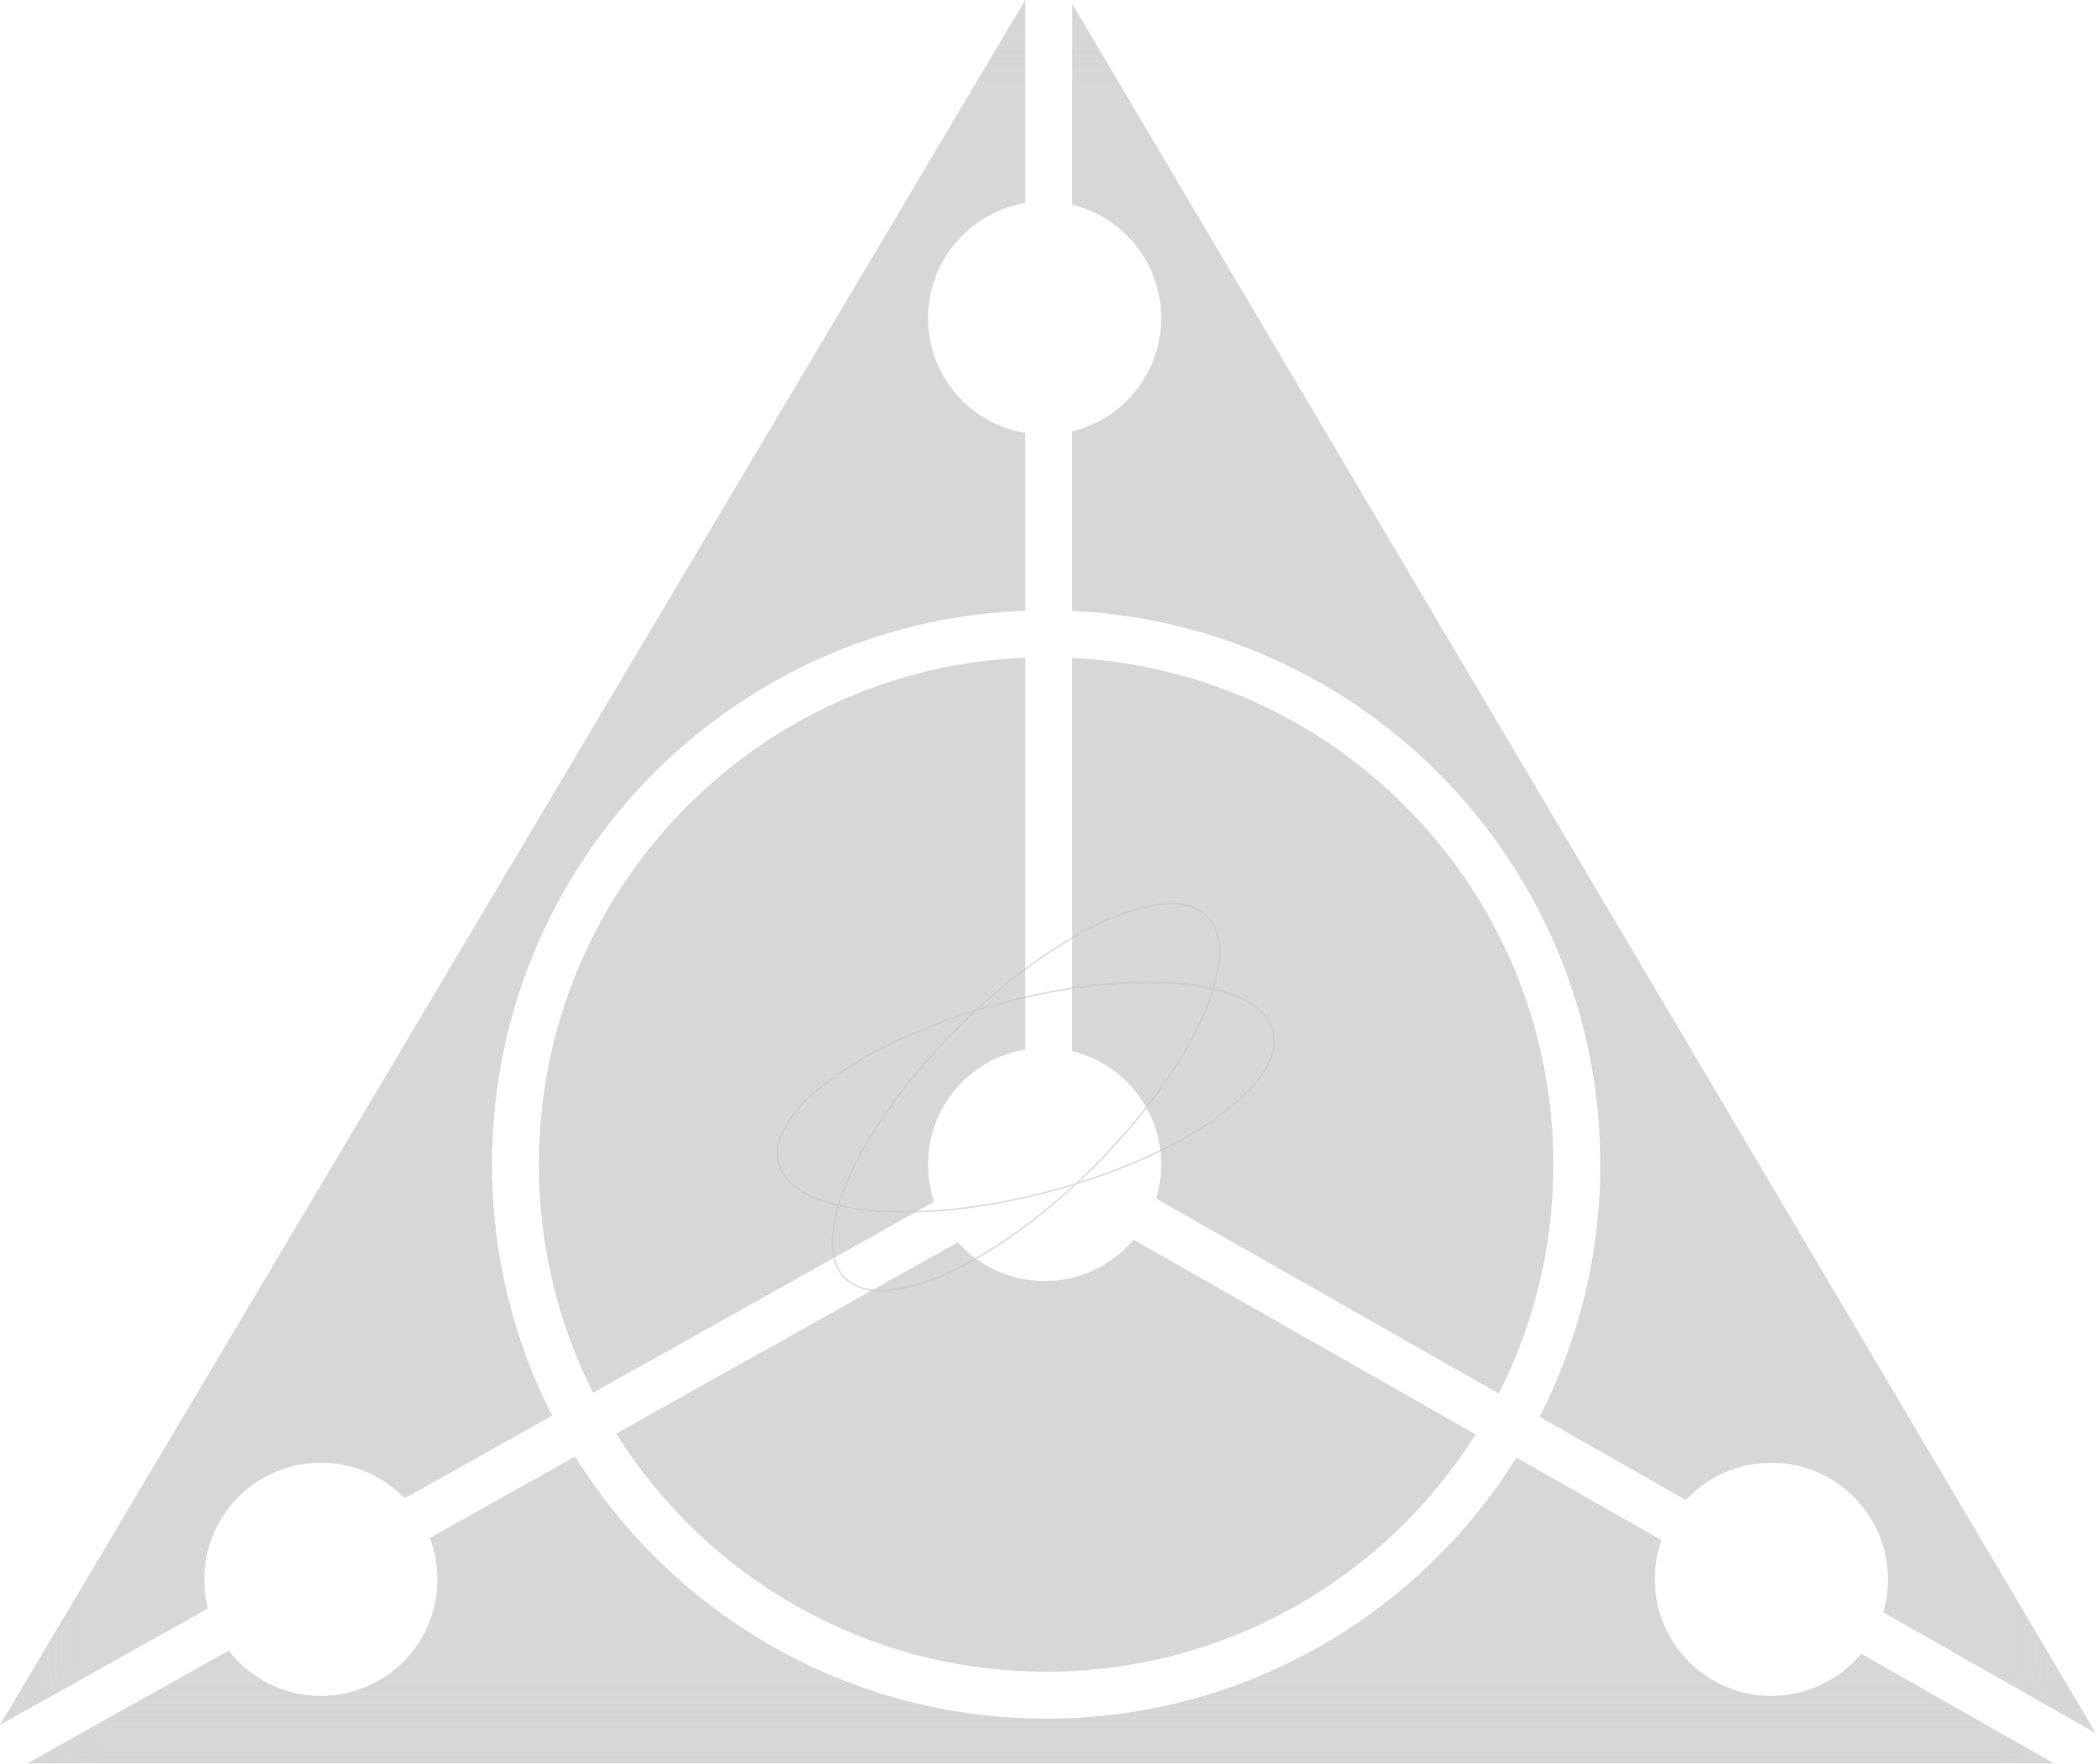
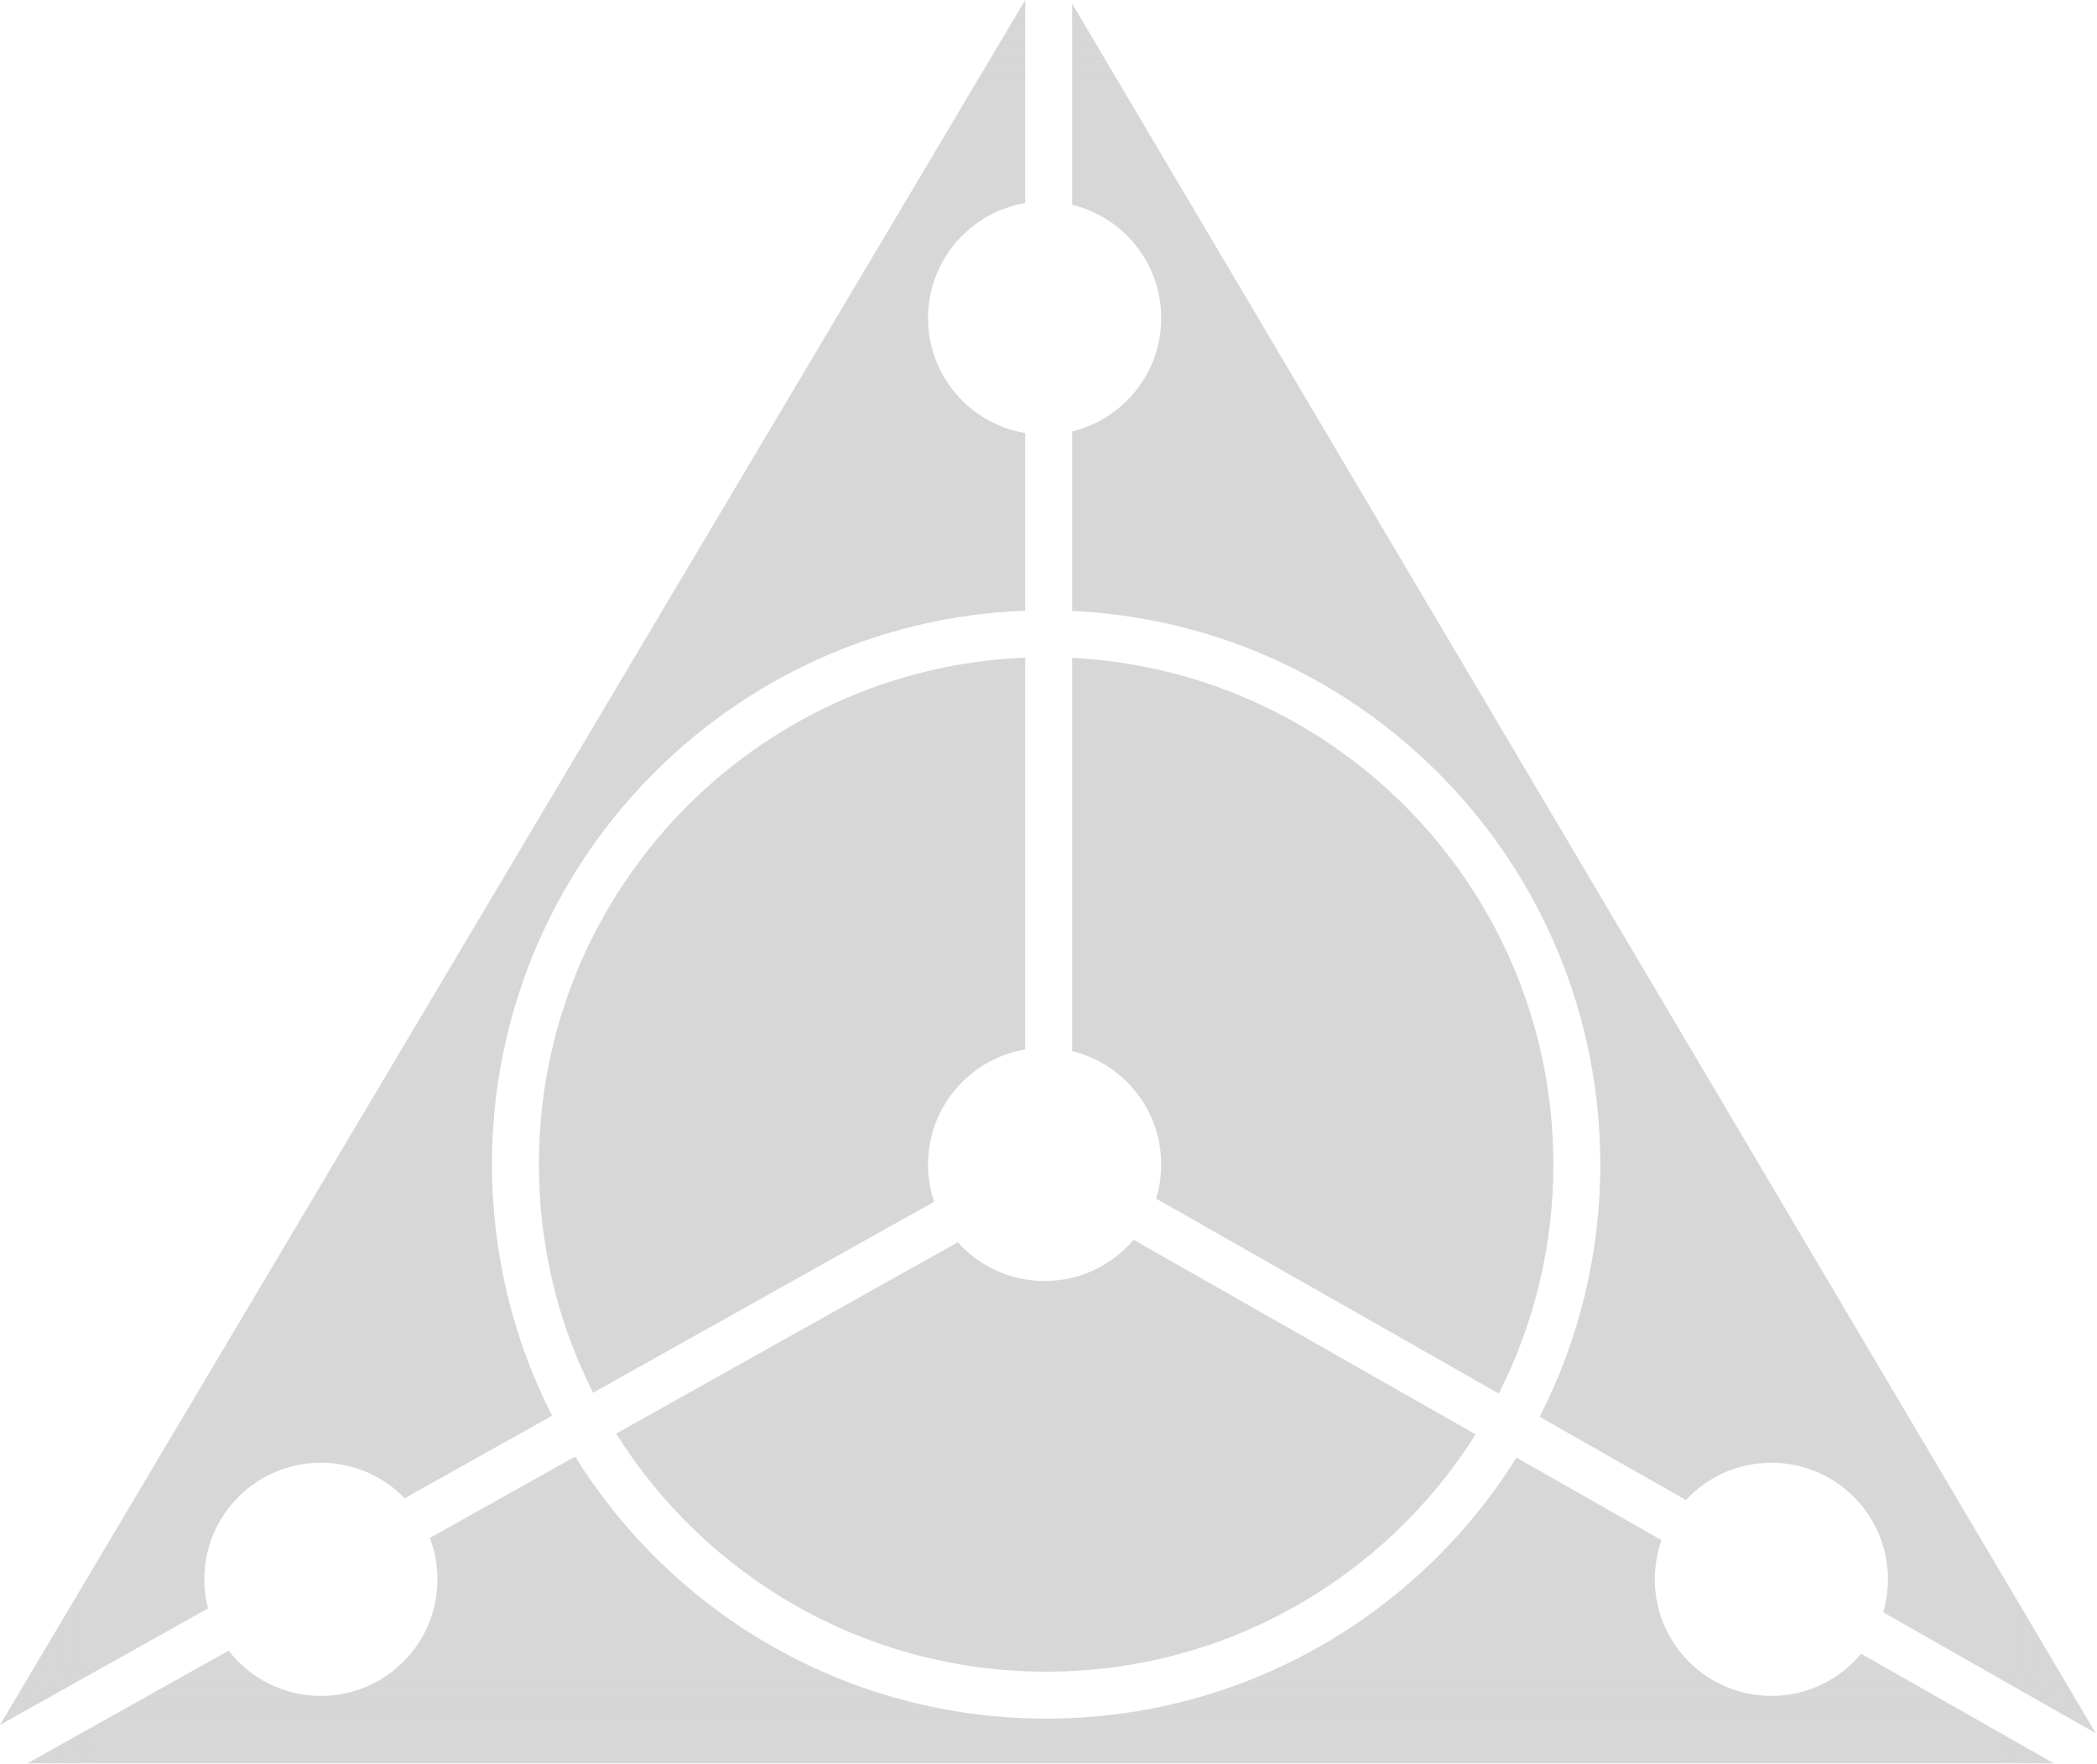
<svg xmlns="http://www.w3.org/2000/svg" width="1385" height="1165" viewBox="0 0 1385 1165" fill="none">
-   <g opacity="0.5" filter="url(#filter0_b_452_1383)">
+   <g opacity="0.5" filter="url(#filter0_b_866_12188)">
    <path fill-rule="evenodd" clip-rule="evenodd" d="M616.959 793.706C614.351 785.974 612.937 777.693 612.937 769.082C612.937 730.92 640.698 699.243 677.127 693.142V434.361C498.515 441.604 355.937 588.692 355.937 769.082C355.937 823.317 368.826 874.542 391.706 919.861L616.959 793.706ZM632.6 820.477L406.946 946.856C466.188 1041.29 571.23 1104.08 690.937 1104.08C810.429 1104.08 915.309 1041.52 974.609 947.365L748.707 818.834C734.583 835.502 713.496 846.082 689.937 846.082C667.162 846.082 646.697 836.194 632.6 820.477ZM763.583 791.632L989.897 920.397C1012.95 874.946 1025.94 823.531 1025.94 769.082C1025.94 589.831 885.154 443.462 708.127 434.515V694.242C741.874 702.416 766.937 732.822 766.937 769.082C766.937 776.928 765.764 784.5 763.583 791.632ZM708.127 403.478C902.282 412.455 1056.94 572.707 1056.94 769.082C1056.94 829.108 1042.49 885.759 1016.88 935.747L1113.49 990.715C1127.55 975.563 1147.64 966.082 1169.94 966.082C1212.46 966.082 1246.94 1000.56 1246.94 1043.08C1246.94 1050.65 1245.85 1057.96 1243.81 1064.87L1384.19 1144.74L708.127 2.436V135.243C741.874 143.416 766.937 173.822 766.937 210.082C766.937 246.341 741.874 276.747 708.127 284.921V403.478ZM677.127 134.142C640.698 140.243 612.937 171.92 612.937 210.082C612.937 248.243 640.698 279.92 677.127 286.021V403.337C481.39 410.599 324.937 571.57 324.937 769.082C324.937 828.819 339.249 885.214 364.631 935.025L267.281 989.546C253.282 975.077 233.66 966.082 211.937 966.082C169.411 966.082 134.937 1000.56 134.937 1043.08C134.937 1049.72 135.778 1056.16 137.358 1062.31L0 1139.24L677.127 0V134.142ZM18.192 1164.58H1356.38L1229.22 1092.23C1215.09 1109.24 1193.78 1120.08 1169.94 1120.08C1127.41 1120.08 1092.94 1085.61 1092.94 1043.08C1092.94 1034.01 1094.51 1025.3 1097.39 1017.22L1001.58 962.711C936.926 1066.22 821.973 1135.08 690.937 1135.08C559.611 1135.08 444.44 1065.92 379.865 962.023L283.944 1015.74C287.171 1024.24 288.937 1033.45 288.937 1043.08C288.937 1085.61 254.463 1120.08 211.937 1120.08C187.155 1120.08 165.107 1108.37 151.023 1090.19L18.192 1164.58Z" fill="#4F4F4F" fill-opacity="0.46" />
  </g>
-   <g opacity="0.6">
-     <path d="M722.924 769.993C689.861 803.056 654.831 827.859 624.937 841.242C609.989 847.934 596.35 851.759 584.898 852.349C573.446 852.939 564.239 850.293 558.061 844.115C551.883 837.936 549.237 828.73 549.827 817.278C550.417 805.826 554.242 792.187 560.934 777.239C574.317 747.345 599.12 712.315 632.183 679.252C665.245 646.189 700.276 621.386 730.169 608.003C745.118 601.311 758.757 597.486 770.209 596.896C781.66 596.307 790.867 598.952 797.045 605.131C803.223 611.309 805.869 620.515 805.279 631.967C804.689 643.419 800.864 657.058 794.172 672.007C780.79 701.9 755.987 736.931 722.924 769.993Z" stroke="#C4C4C4" />
-     <path d="M694.159 786.599C648.994 798.701 606.255 802.666 573.675 799.309C557.384 797.63 543.659 794.123 533.447 788.908C523.234 783.693 516.584 776.799 514.323 768.359C512.061 759.919 514.373 750.623 520.61 741.001C526.847 731.378 536.979 721.479 550.249 711.879C576.785 692.682 615.781 674.746 660.945 662.644C706.109 650.543 748.848 646.578 781.428 649.935C797.72 651.613 811.444 655.12 821.657 660.335C831.869 665.551 838.52 672.445 840.781 680.885C843.042 689.324 840.73 698.621 834.494 708.243C828.257 717.866 818.125 727.765 804.855 737.365C778.318 756.562 739.323 774.498 694.159 786.599Z" stroke="#C4C4C4" />
-   </g>
  <defs>
-     <filter id="filter0_b_452_1383" x="-54" y="-54" width="1492.19" height="1272.58" filterUnits="userSpaceOnUse" color-interpolation-filters="sRGB">
+     <filter id="filter0_b_866_12188" x="-54" y="-54" width="1492.19" height="1272.58" filterUnits="userSpaceOnUse" color-interpolation-filters="sRGB">
      <feFlood flood-opacity="0" result="BackgroundImageFix" />
      <feGaussianBlur in="BackgroundImage" stdDeviation="27" />
-       <feComposite in2="SourceAlpha" operator="in" result="effect1_backgroundBlur_452_1383" />
-       <feBlend mode="normal" in="SourceGraphic" in2="effect1_backgroundBlur_452_1383" result="shape" />
+       <feComposite in2="SourceAlpha" operator="in" result="effect1_backgroundBlur_866_12188" />
+       <feBlend mode="normal" in="SourceGraphic" in2="effect1_backgroundBlur_866_12188" result="shape" />
    </filter>
  </defs>
</svg>
